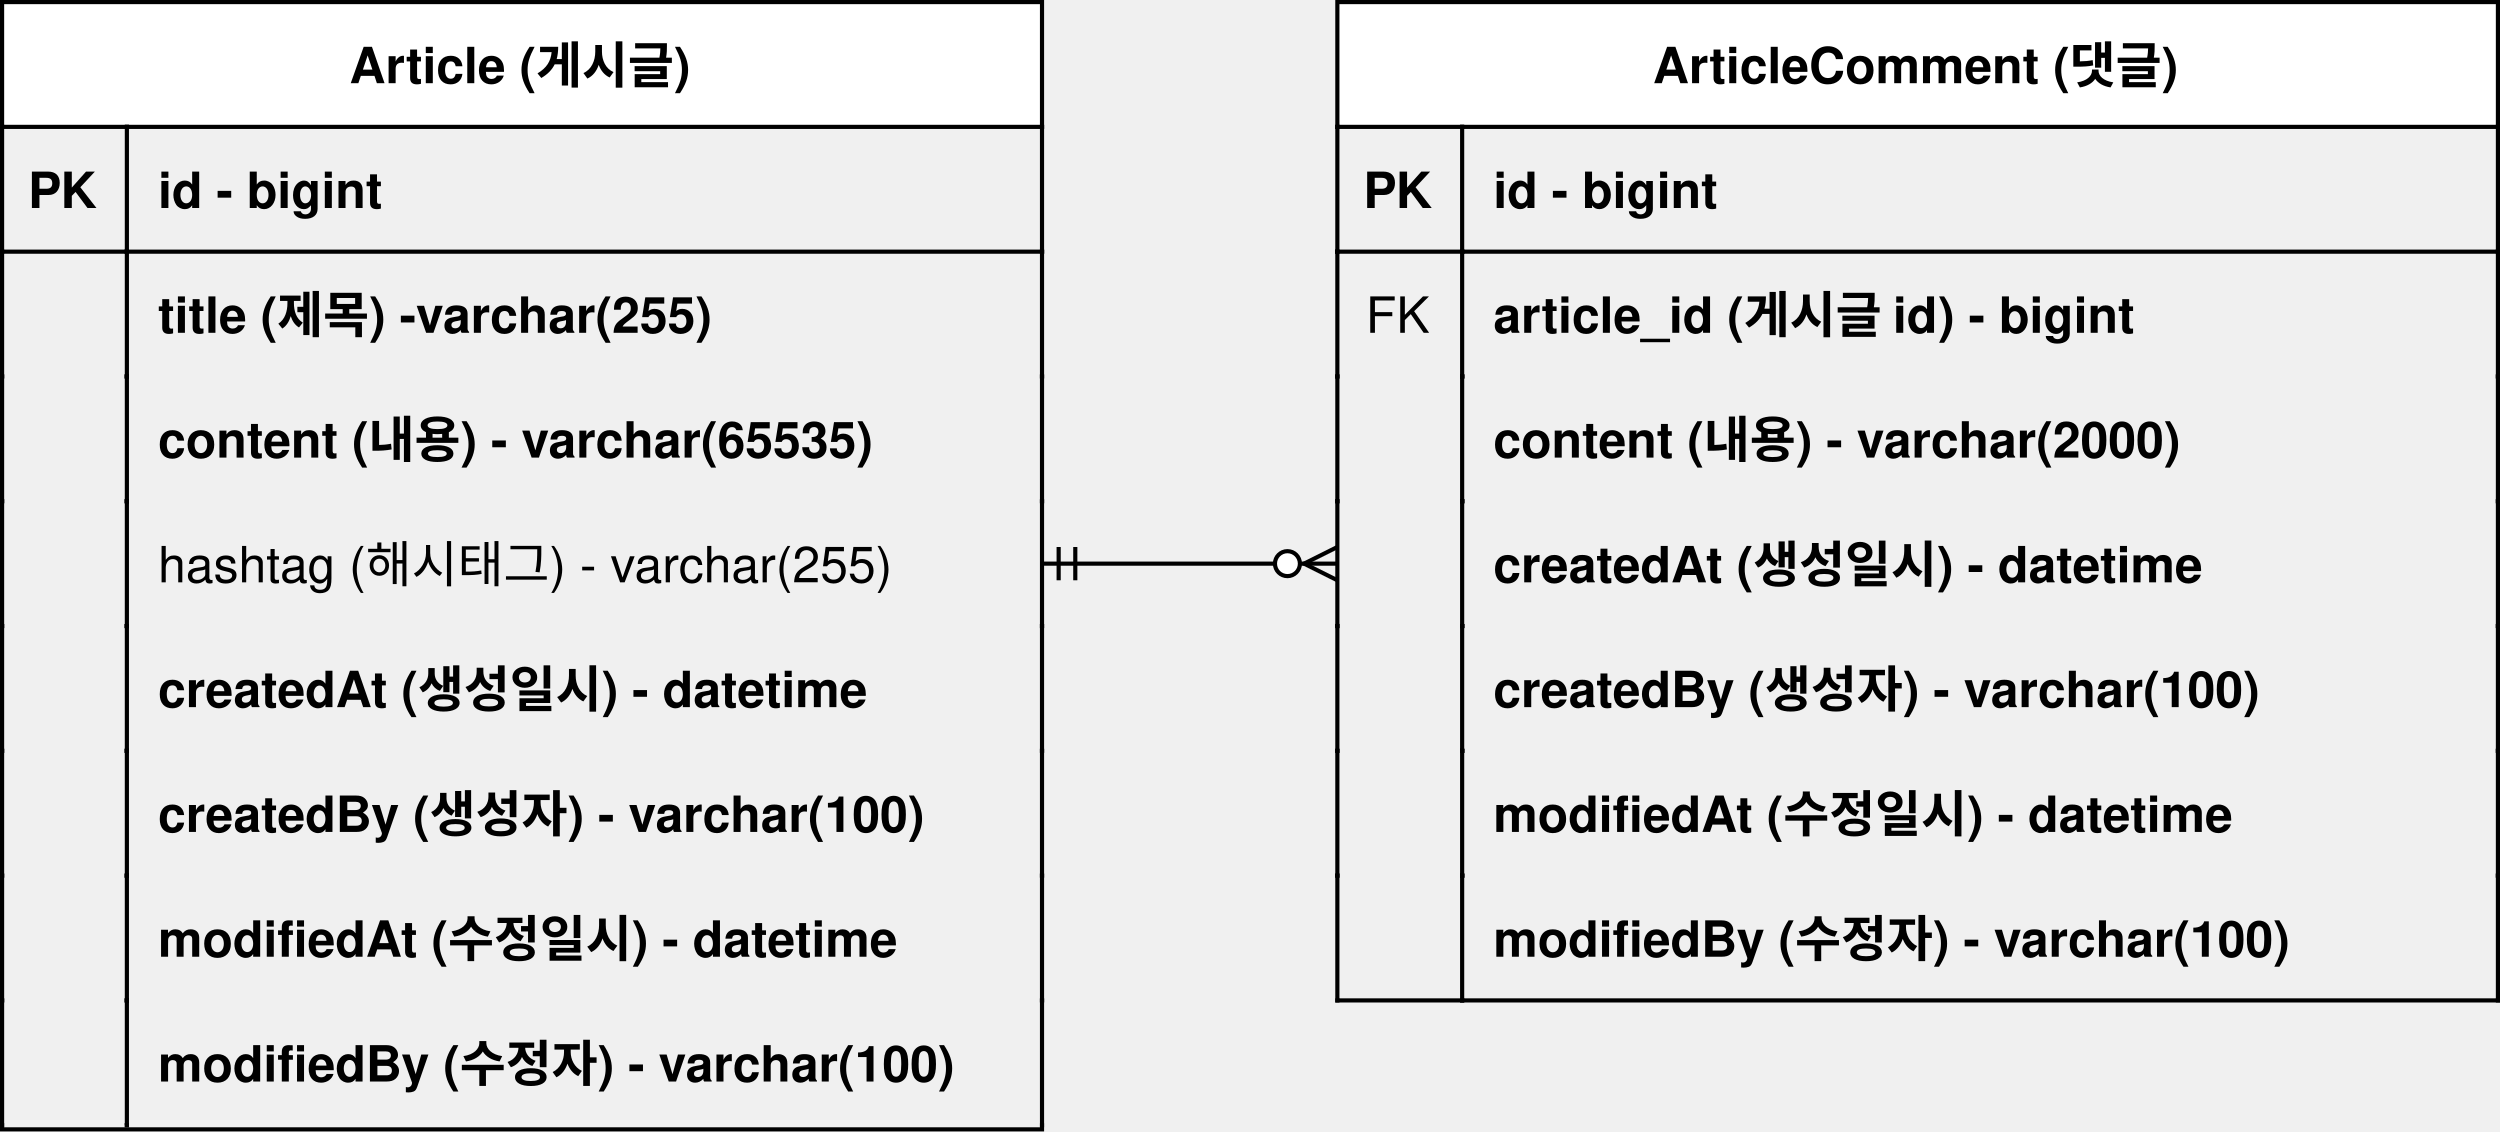
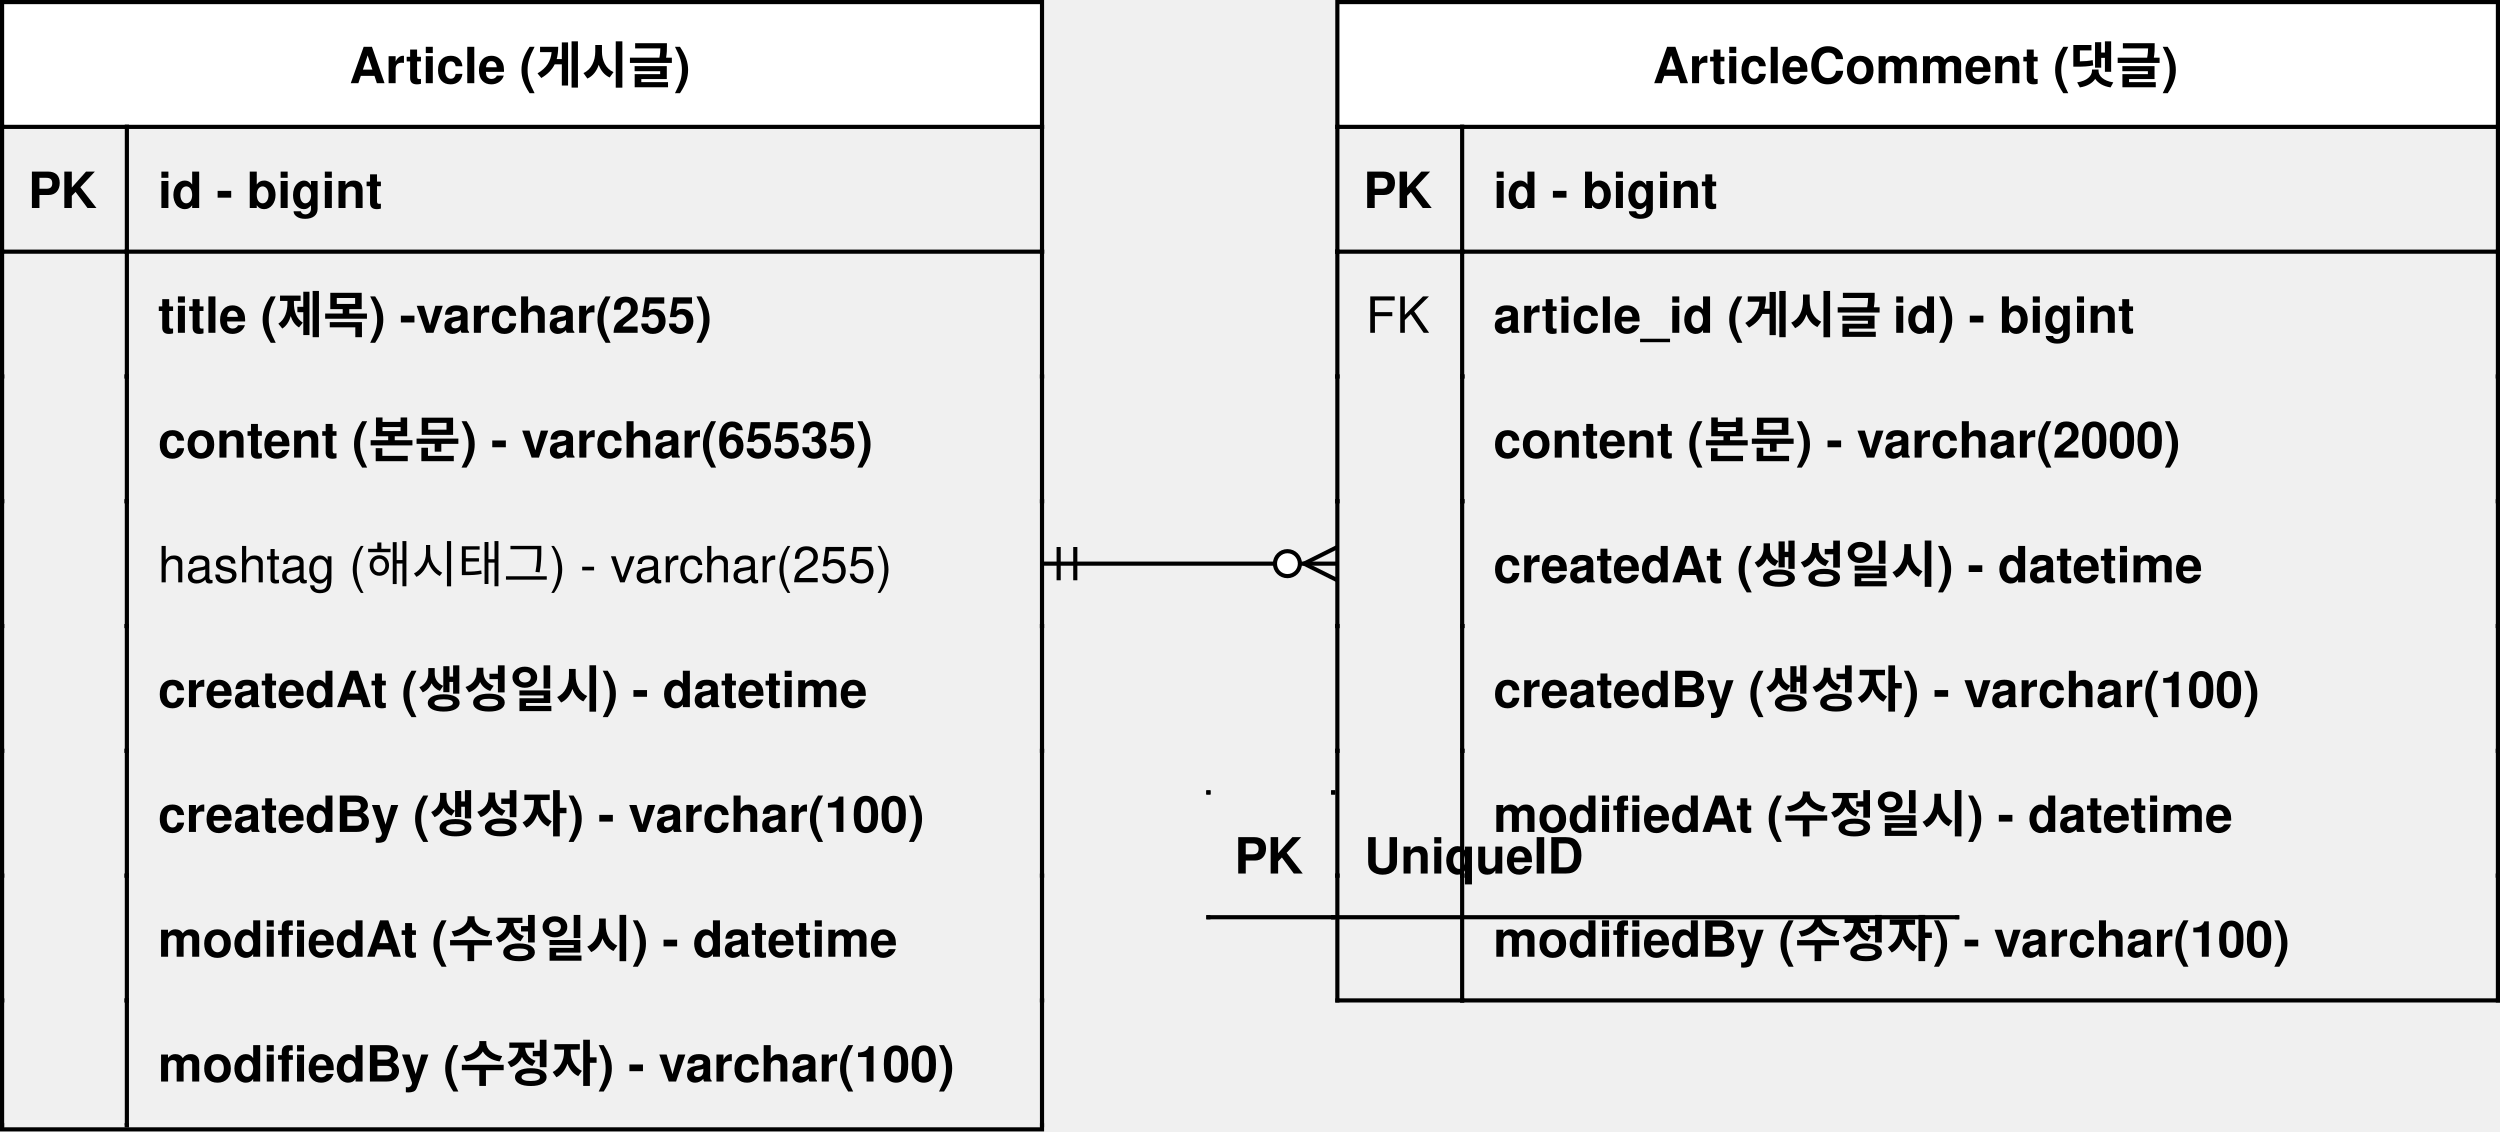
- <svg xmlns="http://www.w3.org/2000/svg" version="1.1" width="601px" height="272px" viewBox="-0.5 -0.5 601 272" content="&lt;mxfile host=&quot;app.diagrams.net&quot; modified=&quot;2023-02-27T05:38:29.584Z&quot; agent=&quot;5.0 (Windows NT 10.0; Win64; x64) AppleWebKit/537.36 (KHTML, like Gecko) Chrome/110.0.0.0 Safari/537.36&quot; etag=&quot;8N9QtTotUKC1CvLB8FAM&quot; version=&quot;20.8.22&quot; type=&quot;github&quot;&gt;&lt;diagram id=&quot;R2lEEEUBdFMjLlhIrx00&quot; name=&quot;Page-1&quot;&gt;7Z3vb5s4GMf/Gkvbi1WEHw15GUi6Sdfqqm66216d3OAkvgHOgdsm/evPBjuBmCSwJqSLkVIVG/MAfr7mYz9gAJYfLT8ncDG/IwEKgWkES2CNgGn2bMtm/3jOKs/pX4uMWYIDUWiT8RW/IpFpiNwnHKC0VJASElK8KGdOSByjCS3lwSQhL+ViUxKW97qAM6RkfJ3AUM39Gwd0nue6jrHJ/4LwbC733DPEmgjKwiIjncOAvJSy0JLekJiKQ7xHSQRjFFO25g4mP1ECnPGcUn6mQ2DesN+Ul76aETILEVzg9GpCIpY9SVmRmymMcMiruWDIE4bY7qwxsPyEEJovRUsfhdxX0g35Md3sWLuuh4TbrbGB/+l5dfvToPGXF+svenc3u+8/fhJWnmH4JOpX1A1dyQpHAat/kWS7wnT1gEJIMYnHmzUeioMh9y4rNH54RQn5Ru5gzE7eSylM6GYdiUXxG8wOzxr1ZBGRNlhaPTVxnCl5SiZoz/mYQsz8oAtbihr5jEiEaLJiBV422lkrZF7UjcxMspN9LqsPCoXM1gbX+7gnOBOMaHCWLezI5ialJk3kpyS2Krpvy5DtlA31Bk7ZEKvDGaKKIbZQOPFNVqaOJkoxL0wq1jtTim1sOdj9RaX0twxZzsmUMnY8O/rxX/RoL0fO8/fX++H1vxXXlGFC8YT53jQ+gPEQeCZwfTD2geuBgZ/luMA1Pip6YlfoBV+k8DFTTuZ8gSSLe59BhkIcs+tpro4JCUO4SHFWPM+Z4zC4hSvyRKUhmfKmeImCh5xIvCzT3S0zlgpp8Wu7VDNfDUM8i9nyhEmN79FLUMqO5RamVJQQJ44SipYlFSj6VGW2VkFZBNKXBRWaToUKzf4ewZU83NSdNdp9yU8PvPV6c5LgV+4d2VCLvsvSLzgKGRS/IBhsZXkk65xkPmAt3Sch4Q6O8+tB2ce8UJCQxbdM0yJjwaWd1YPjsR+rLt+4coDDjtVn6d4mzX68eEJ9Eqc0gTjzEmIufUHcrR4lC2E0RFNpPxH1zpcfCaWM+Q0EsLvRqKqQTbimCizjRCKwFBHc/7FTBuxkKYbhA+v+wXgW5k7LeoNw47QKz1bW9bp+tyt+u3kSVu3TMEPHHAcBit/kD/MgDKyG9S+MbWqlsTUYsutODClrIE9xkJ7i2m0rfmbFTeMT+3vEMwmM8zldXoPzsl66gBMcz27zLa+3VOG0pYol2NlKzaOqpJa5FmTidEyoxQTjTWrbz4TrczPhur4I2rk4oABLe8cHgqMnEPqKk9mwTnblfTA0sh68B4ZDMBx85Kh4hslkDpMPpuPs7tG/E1pUSaTcrzi2XrRDhduh4uyoGJwbFQOtUOHqiQp5h6DgZR6fyePnHzgkXBN4NsfGYE2LrHwOjGvHsbRGxg7daIeMXo27Eh0zTsyMnnluaNS543BB1Ogdvv9wmdhQY4tzmM4pnOXYGIGBI7Ah7heMgGvJGwd94LnbILmEkYdxfCHpxxE1mtlxpHWOOGfnSINo5SVwxNaUI2o8cpIgtstgSGW4inNjlC3YgLUlPhIZAW9zL1qSJGCbURyh350ibxiM7JKRfhRRQ6AdRVqniHt2ijQIZF4CRfqaUkQNVQqKeKs9FBmDgfER+CYYlkYiPWPPU00aMGSHiLRjiDyMjiFnZMj6EfazMcRsENi8AIbkqtePIdKrBTdHJMBTXBqKuGDgylvoTtVQZE2TbjSyU0r6kUSNlnYkaZ0k9tlJ0iC0eQkksTQliRq6lCQpDEdUknTDkSYq0g8iaqhUTNHxSRQVH9hgWrK6CTollVyLTfbN0OkPVD+voXF8GHQRynp9grdN0clbzc5OQdXlo0oHp+sTqBHKS5+ko2mQ0lSDlN00nRq62AN6u2FLPQD6OuZaEIrcZUeGk44WD5ChaqZOq2Sw1LjjzbnJcNLxoqVp5NFSI48w79j/kwFi3/T7zHZh0Ph7gOSEw8VdItKPIl3M8R1QpGoST7sU0SvmaGkac7TUmGOjaTymoXeUcZdu9MNGg1l/HTZOhY3KeTytcsNuMAi9BG4M9OSGrQ4yf+H56+6hh8NK0o4ktjqs7UjSPkmqZvK0S5IGA9ELIEkuew1Jog406z+DbXZPPBxWkH4E6d5Y9h4IUjWLp12C6PXSMlvTt5bZ6hMx3RPYb0RJ8xeaXShKujeavQOUVE7maRcler3UzNb0rWZy0Ns9gn0UijR/x9llUsQ52pdXMs/kGOmZHDQ0kh/LqP2ljQjGwZ+ZlBJ+xkgCCC0x/S6NseUfPP/KEanRslBsJAnFjjRZfS8mClvx5GazLCW3y09/63McBz/tsfcFclQycFfBGrH6034dpi/srD/VsaXE2l+H2TJkbhv65W9+sOTmG0V58c2Hpazx/w==&lt;/diagram&gt;&lt;/mxfile&gt;" resource="https://app.diagrams.net/?libs=general;er#Hnewheartbom%2Fproject-board%2Ffeature%252F%25236-domain%2Fdocument%2Fproject-board-erd.svg">
+ <svg xmlns="http://www.w3.org/2000/svg" version="1.1" width="601px" height="272px" viewBox="-0.5 -0.5 601 272" content="&lt;mxfile host=&quot;app.diagrams.net&quot; modified=&quot;2023-02-27T05:47:57.814Z&quot; agent=&quot;5.0 (Windows NT 10.0; Win64; x64) AppleWebKit/537.36 (KHTML, like Gecko) Chrome/110.0.0.0 Safari/537.36&quot; etag=&quot;IjxDpDeJlg9iYHIBTGgr&quot; version=&quot;20.8.22&quot; type=&quot;github&quot;&gt;&lt;diagram id=&quot;R2lEEEUBdFMjLlhIrx00&quot; name=&quot;Page-1&quot;&gt;7Z1dc5s4FIZ/DTPNRTOYj9i+NNhpdzaZzWS7u+3VjmJkW1tALiiJnV+/Ekg2WGBDbeMUMZNOkSwOoPNKj3RAoJlusPoUgeXiHnvQ1wzdW2nmWDOMnmVa9D+Ws05z+jc8Yx4hjxfaZvyJ3iDP1HnuM/JgnCtIMPYJWuYzpzgM4ZTk8kAU4dd8sRn280ddgjmUMv6cAl/O/Qd5ZJHmDmx9m/8ZovlCHLmn818CIArzjHgBPPyay4IrcotDwk/xAUYBCGFI6C/3IPoOI82eLAhhVzrSjFv6N2Olr+cYz30Ilii+nuKAZk9jWuR2BgLks2rOGHK4IXo4c6KZboQxSbeClQt95ivhhvScbkt+3dRDxOxW2MH9+LK++66T8POr+Te5v58/9J8+cisvwH/m9cvrhqxFhUOP1j9P0kMhsn6EPiAIh5PtLw4MvRHzLi00eXyDEf6C70FIL96JCYjI9jcc8uK3iJ6eOe6JIjyt07R8afw8Y/wcTeGe6zG4mNlJZ/bkNfIJ4gCSaE0LvG61s1HIIqsbkRklF/uSVx/gCplvDG6O8YBRIhje4EyL2xHNTUhNmEgvie+Vdd+OIcvOG+oN7bwhWodzSCRDdCNz4dusRB11lGK0TCrmO1OKpe84ePCTSunvGDLtsyllYjtW8O1H8GStxvbL17eH0c1/BX3KKCJoSn1v6B+0yUhzDG3gahNXGzja0E1yBtpAv5L0RHvoJdsk4ClRTuJ8jiSTeZ9ChgAU0v40VccU+z5YxigpnuYskO/dgTV+JsKQSDkztILeY0okVpbq7o4ai7m0WN8u1Mx+Bj6ah3R7SqXGjuhEMKbncgdiwkvwC4cRgaucCiR9yjLbqCAvAuHLjAoNu0CFRn+P4HIeruvOCu0+56dH1nqdBY7QG/OOaKhZ3yXpVxT4FIqfIfB2shycDE4SH9CW7mIfMweHaX+Q9zEr5EV4+SXRNM9YMmkn9WA79I9Wl6tf25pNz9Wl6d42Tf9Y8Yi4OIxJBFDiJUhd+gqZWx2Cl9yoD2fCfsTrnW0/YUIo82sIoLzRyKoQTbiiCkz9TCIwJRE8/F4qA3qxBAH/kQ7/QDj3U6clo0GwdVqBZwvrelO/uxW/2zwxrfaZn6BjgTwPhkf5wzgIA7Nm/XNj21qpbQ34tN8JAaEN5Dn04nP03ZbkZ1rc0D/Sf09oLoBxOaeLPjgt68RLMEXh/C7d82ZHFXZTqlhppa3UOKlKKplrQCZ2x4RKTNCPUtt+Jtxcmgk31UXQTOcAPSTsnR4ItppA6EtOptM6MZR3tZGejOAdbTTSRsMrhooXEE0XIPpg2Hb5iP6d0KJIIvlxxan1ohwqBh0qLo6K4aVRMVQKFQM1USHuEGS8zOIzafz8A4OEY7JID6OFSzeu+MRCAOPGtk2lkVGiG+WQ0atwV6JjxpmZ0TMuDY0qdxxaRI3e4fsP7cSGHFtcgHhBwDzFxlgb2ppjZe4XjLWBKW4c9AtA0oaZh356IanHETma2XGkcY7YF+dIjWhlGzhiKcoROR45jSA9pDciIlzFuDFONiyNtiW6QZPO9l60IIlHdyMogL86RY6YjJTJSD2KyCHQjiKNU2RwcYrUCGS2gSJ9RSkihyo5RZz1HopMtKF+pbmGNsrNRHr6nqeaFGBIiYiUY4g4jY4hF2TI5hH2izHEqBHYbAFDUtWrxxDh1YybA+yhGcpNRQbacCBuodtFU5ENTbrZSKmU1COJHC3tSNI4SayLk6RGaLMNJDEVJYkcuhQkyUxHZJJ005E6KlIPInKolC/RcXEQZB7YGFAtmd0CnZxKbvgu+1bo9IeynzfQOD0MughltTHBcUt00lZTOigo6j6KdHC+MYEcoWz7Ih1Fg5SGHKTslulU0MUe0Fs1W+oB0Fcx14BQxCE7Mpx1tniADEUrdRolgynHHW8vTYazzhdNRSOPphx5BOnA/t8EEPuW3ye2M5PGXwMkZ5wulolIPYp0Mcd3QJGiRTzNUkStmKOpaMzRlGOOtZbxGLraUcYy3aiHjRqr/jpsnAsbhet4GuWGVWMS2gZuDNXkhiVPMn/i+evuoYfDSlKOJJY8re1I0jxJilbyNEuSGhPRFpAklb2CJJEnmtWfwTa6Jx4OK0g9gnRvLHsPBClaxdMsQdR6aZml6FvLLPmJmO4J7CNRUv+FZi1FSfdGs3eAksLFPM2iRK2XmlmKvtVMTHq7R7BPQpH67zhrJ0Xsk315JfFMipGewUBDAvGxjMpf2ghA6P2RSCliVwwFgOAKka/CGN3+xvKvbZ4arzLFxoJQ9Eyj9ddsIrMXS253S1Jiv/Tydz7HcfDTHntfIEcEA8sKVojVn/frMH1uZ/Opjh0lVv46zI4hY9fQmb/5YdeN0BYMgBpbK5DtBMvXCtDRD/4Od3raSsOvSt3jgVUG5o4/C57+2MymGxnu2N1DQNWGvcctMrAPx3wb9rscjG35qgJb0Qd/bDlG+leIfjzD38bvfcR63uUEZYIoH7T26i4G3i+QSuaOUghNbr9EmBbffj7SnPwP&lt;/diagram&gt;&lt;/mxfile&gt;" resource="https://app.diagrams.net/?libs=general;er#Hnewheartbom%2Fproject-board%2Ffeature%252F%25236-domain%2Fdocument%2Fproject-board-erd.svg">
  <defs>
    <clipPath id="mx-clip-0-30-30-30-0">
      <rect x="0" y="30" width="30" height="30" />
    </clipPath>
    <clipPath id="mx-clip-36-30-214-30-0">
      <rect x="36" y="30" width="214" height="30" />
    </clipPath>
    <clipPath id="mx-clip-36-60-214-30-0">
      <rect x="36" y="60" width="214" height="30" />
    </clipPath>
    <clipPath id="mx-clip-36-90-214-30-0">
      <rect x="36" y="90" width="214" height="30" />
    </clipPath>
    <clipPath id="mx-clip-36-120-214-30-0">
      <rect x="36" y="120" width="214" height="30" />
    </clipPath>
    <clipPath id="mx-clip-36-150-214-30-0">
      <rect x="36" y="150" width="214" height="30" />
    </clipPath>
    <clipPath id="mx-clip-36-180-214-30-0">
      <rect x="36" y="180" width="214" height="30" />
    </clipPath>
    <clipPath id="mx-clip-36-210-214-30-0">
      <rect x="36" y="210" width="214" height="30" />
    </clipPath>
    <clipPath id="mx-clip-36-240-214-30-0">
      <rect x="36" y="240" width="214" height="30" />
    </clipPath>
    <clipPath id="mx-clip-321-30-30-30-0">
      <rect x="321" y="30" width="30" height="30" />
    </clipPath>
    <clipPath id="mx-clip-357-30-243-30-0">
      <rect x="357" y="30" width="243" height="30" />
    </clipPath>
    <clipPath id="mx-clip-321-60-30-30-0">
      <rect x="321" y="60" width="30" height="30" />
    </clipPath>
    <clipPath id="mx-clip-357-60-243-30-0">
      <rect x="357" y="60" width="243" height="30" />
    </clipPath>
    <clipPath id="mx-clip-357-90-243-30-0">
      <rect x="357" y="90" width="243" height="30" />
    </clipPath>
    <clipPath id="mx-clip-357-120-243-30-0">
      <rect x="357" y="120" width="243" height="30" />
    </clipPath>
    <clipPath id="mx-clip-357-150-243-30-0">
      <rect x="357" y="150" width="243" height="30" />
    </clipPath>
    <clipPath id="mx-clip-357-180-243-30-0">
      <rect x="357" y="180" width="243" height="30" />
    </clipPath>
    <clipPath id="mx-clip-357-210-243-30-0">
      <rect x="357" y="210" width="243" height="30" />
    </clipPath>
+     <clipPath id="mx-clip-290-190-30-30-0">
+       <rect x="290" y="190" width="30" height="30" />
+     </clipPath>
+     <clipPath id="mx-clip-326-190-144-30-0">
+       <rect x="326" y="190" width="144" height="30" />
+     </clipPath>
  </defs>
  <g>
    <path d="M 0 30 L 0 0 L 250 0 L 250 30" fill="rgb(255, 255, 255)" stroke="rgb(0, 0, 0)" stroke-miterlimit="10" pointer-events="all" />
    <path d="M 0 30 L 0 271 L 250 271 L 250 30" fill="none" stroke="rgb(0, 0, 0)" stroke-miterlimit="10" pointer-events="none" />
    <path d="M 0 30 L 250 30" fill="none" stroke="rgb(0, 0, 0)" stroke-miterlimit="10" pointer-events="none" />
    <path d="M 30 30 L 30 60 L 30 90 L 30 120 L 30 150 L 30 180 L 30 210 L 30 240 L 30 270" fill="none" stroke="rgb(0, 0, 0)" stroke-miterlimit="10" pointer-events="none" />
    <g fill="rgb(0, 0, 0)" font-family="Helvetica" font-weight="bold" pointer-events="none" text-anchor="middle" font-size="12px">
      <text x="124.5" y="19.5">Article (게시글)</text>
    </g>
    <path d="M 0 30 M 250 30 M 250 60 L 0 60" fill="none" stroke="rgb(0, 0, 0)" stroke-linecap="square" stroke-miterlimit="10" pointer-events="none" />
    <path d="M 0 30 M 30 30 M 30 60 M 0 60" fill="none" stroke="rgb(0, 0, 0)" stroke-linecap="square" stroke-miterlimit="10" pointer-events="none" />
    <g fill="rgb(0, 0, 0)" font-family="Helvetica" font-weight="bold" pointer-events="none" clip-path="url(#mx-clip-0-30-30-30-0)" text-anchor="middle" font-size="12px">
      <text x="14.5" y="49.5">PK</text>
    </g>
    <path d="M 30 30 M 250 30 M 250 60 M 30 60" fill="none" stroke="rgb(0, 0, 0)" stroke-linecap="square" stroke-miterlimit="10" pointer-events="none" />
    <g fill="rgb(0, 0, 0)" font-family="Helvetica" font-weight="bold" text-decoration="underline" pointer-events="none" clip-path="url(#mx-clip-36-30-214-30-0)" font-size="12px">
      <text x="37.5" y="49.5">id - bigint</text>
    </g>
    <path d="M 0 60 M 30 60 M 30 90 M 0 90" fill="none" stroke="rgb(0, 0, 0)" stroke-linecap="square" stroke-miterlimit="10" pointer-events="none" />
    <path d="M 30 60 M 250 60 M 250 90 M 30 90" fill="none" stroke="rgb(0, 0, 0)" stroke-linecap="square" stroke-miterlimit="10" pointer-events="none" />
    <g fill="rgb(0, 0, 0)" font-family="Helvetica" font-weight="bold" pointer-events="none" clip-path="url(#mx-clip-36-60-214-30-0)" font-size="12px">
      <text x="37.5" y="79.5">title (제목) -varchar(255)</text>
    </g>
    <path d="M 0 90 M 30 90 M 30 120 M 0 120" fill="none" stroke="rgb(0, 0, 0)" stroke-linecap="square" stroke-miterlimit="10" pointer-events="none" />
    <path d="M 30 90 M 250 90 M 250 120 M 30 120" fill="none" stroke="rgb(0, 0, 0)" stroke-linecap="square" stroke-miterlimit="10" pointer-events="none" />
    <g fill="rgb(0, 0, 0)" font-family="Helvetica" font-weight="bold" pointer-events="none" clip-path="url(#mx-clip-36-90-214-30-0)" font-size="12px">
-       <text x="37.5" y="109.5">content (내용) - varchar(65535)</text>
+       <text x="37.5" y="109.5">content (본문) - varchar(65535)</text>
    </g>
    <path d="M 0 120 M 30 120 M 30 150 M 0 150" fill="none" stroke="rgb(0, 0, 0)" stroke-linecap="square" stroke-miterlimit="10" pointer-events="none" />
    <path d="M 30 120 M 250 120 M 250 150 M 30 150" fill="none" stroke="rgb(0, 0, 0)" stroke-linecap="square" stroke-miterlimit="10" pointer-events="none" />
    <g fill="rgb(0, 0, 0)" font-family="Helvetica" pointer-events="none" clip-path="url(#mx-clip-36-120-214-30-0)" font-size="12px">
      <text x="37.5" y="139.5">hashtag (해시태그) - varchar(255)</text>
    </g>
    <path d="M 0 150 M 30 150 M 30 180 M 0 180" fill="none" stroke="rgb(0, 0, 0)" stroke-linecap="square" stroke-miterlimit="10" pointer-events="none" />
    <path d="M 30 150 M 250 150 M 250 180 M 30 180" fill="none" stroke="rgb(0, 0, 0)" stroke-linecap="square" stroke-miterlimit="10" pointer-events="none" />
    <g fill="rgb(0, 0, 0)" font-family="Helvetica" font-weight="bold" pointer-events="none" clip-path="url(#mx-clip-36-150-214-30-0)" font-size="12px">
      <text x="37.5" y="169.5">createdAt (생성일시) - datetime</text>
    </g>
    <path d="M 0 180 M 30 180 M 30 210 M 0 210" fill="none" stroke="rgb(0, 0, 0)" stroke-linecap="square" stroke-miterlimit="10" pointer-events="none" />
    <path d="M 30 180 M 250 180 M 250 210 M 30 210" fill="none" stroke="rgb(0, 0, 0)" stroke-linecap="square" stroke-miterlimit="10" pointer-events="none" />
    <g fill="rgb(0, 0, 0)" font-family="Helvetica" font-weight="bold" pointer-events="none" clip-path="url(#mx-clip-36-180-214-30-0)" font-size="12px">
      <text x="37.5" y="199.5">createdBy (생성자) - varchar(100)</text>
    </g>
    <path d="M 0 210 M 30 210 M 30 240 M 0 240" fill="none" stroke="rgb(0, 0, 0)" stroke-linecap="square" stroke-miterlimit="10" pointer-events="none" />
    <path d="M 30 210 M 250 210 M 250 240 M 30 240" fill="none" stroke="rgb(0, 0, 0)" stroke-linecap="square" stroke-miterlimit="10" pointer-events="none" />
    <g fill="rgb(0, 0, 0)" font-family="Helvetica" font-weight="bold" pointer-events="none" clip-path="url(#mx-clip-36-210-214-30-0)" font-size="12px">
      <text x="37.5" y="229.5">modifiedAt (수정일시) - datetime</text>
    </g>
    <path d="M 0 240 M 30 240 M 30 270 M 0 270" fill="none" stroke="rgb(0, 0, 0)" stroke-linecap="square" stroke-miterlimit="10" pointer-events="none" />
    <path d="M 30 240 M 250 240 M 250 270 M 30 270" fill="none" stroke="rgb(0, 0, 0)" stroke-linecap="square" stroke-miterlimit="10" pointer-events="none" />
    <g fill="rgb(0, 0, 0)" font-family="Helvetica" font-weight="bold" pointer-events="none" clip-path="url(#mx-clip-36-240-214-30-0)" font-size="12px">
      <text x="37.5" y="259.5">modifiedBy (수정자) - varchar(100)</text>
    </g>
    <path d="M 321 30 L 321 0 L 600 0 L 600 30" fill="rgb(255, 255, 255)" stroke="rgb(0, 0, 0)" stroke-miterlimit="10" pointer-events="none" />
    <path d="M 321 30 L 321 240 L 600 240 L 600 30" fill="none" stroke="rgb(0, 0, 0)" stroke-miterlimit="10" pointer-events="none" />
    <path d="M 321 30 L 600 30" fill="none" stroke="rgb(0, 0, 0)" stroke-miterlimit="10" pointer-events="none" />
    <path d="M 351 30 L 351 60 L 351 90 L 351 120 L 351 150 L 351 180 L 351 210 L 351 240" fill="none" stroke="rgb(0, 0, 0)" stroke-miterlimit="10" pointer-events="none" />
    <g fill="rgb(0, 0, 0)" font-family="Helvetica" font-weight="bold" pointer-events="none" text-anchor="middle" font-size="12px">
      <text x="460" y="19.5">ArticleComment (댓글)</text>
    </g>
    <path d="M 321 30 M 600 30 M 600 60 L 321 60" fill="none" stroke="rgb(0, 0, 0)" stroke-linecap="square" stroke-miterlimit="10" pointer-events="none" />
    <path d="M 321 30 M 351 30 M 351 60 M 321 60" fill="none" stroke="rgb(0, 0, 0)" stroke-linecap="square" stroke-miterlimit="10" pointer-events="none" />
    <g fill="rgb(0, 0, 0)" font-family="Helvetica" font-weight="bold" pointer-events="none" clip-path="url(#mx-clip-321-30-30-30-0)" text-anchor="middle" font-size="12px">
      <text x="335.5" y="49.5">PK</text>
    </g>
    <path d="M 351 30 M 600 30 M 600 60 M 351 60" fill="none" stroke="rgb(0, 0, 0)" stroke-linecap="square" stroke-miterlimit="10" pointer-events="none" />
    <g fill="rgb(0, 0, 0)" font-family="Helvetica" font-weight="bold" text-decoration="underline" pointer-events="none" clip-path="url(#mx-clip-357-30-243-30-0)" font-size="12px">
      <text x="358.5" y="49.5">id - bigint</text>
    </g>
    <path d="M 321 60 M 351 60 M 351 90 M 321 90" fill="none" stroke="rgb(0, 0, 0)" stroke-linecap="square" stroke-miterlimit="10" pointer-events="none" />
    <g fill="rgb(0, 0, 0)" font-family="Helvetica" pointer-events="none" clip-path="url(#mx-clip-321-60-30-30-0)" text-anchor="middle" font-size="12px">
      <text x="335.5" y="79.5">FK</text>
    </g>
    <path d="M 351 60 M 600 60 M 600 90 M 351 90" fill="none" stroke="rgb(0, 0, 0)" stroke-linecap="square" stroke-miterlimit="10" pointer-events="none" />
    <g fill="rgb(0, 0, 0)" font-family="Helvetica" font-weight="bold" pointer-events="none" clip-path="url(#mx-clip-357-60-243-30-0)" font-size="12px">
      <text x="358.5" y="79.5">article_id (게시글 id) - bigint</text>
    </g>
    <path d="M 321 90 M 351 90 M 351 120 M 321 120" fill="none" stroke="rgb(0, 0, 0)" stroke-linecap="square" stroke-miterlimit="10" pointer-events="none" />
    <path d="M 351 90 M 600 90 M 600 120 M 351 120" fill="none" stroke="rgb(0, 0, 0)" stroke-linecap="square" stroke-miterlimit="10" pointer-events="none" />
    <g fill="rgb(0, 0, 0)" font-family="Helvetica" font-weight="bold" pointer-events="none" clip-path="url(#mx-clip-357-90-243-30-0)" font-size="12px">
-       <text x="358.5" y="109.5">content (내용) - varchar(2000)</text>
+       <text x="358.5" y="109.5">content (본문) - varchar(2000)</text>
    </g>
    <path d="M 321 120 M 351 120 M 351 150 M 321 150" fill="none" stroke="rgb(0, 0, 0)" stroke-linecap="square" stroke-miterlimit="10" pointer-events="none" />
    <path d="M 351 120 M 600 120 M 600 150 M 351 150" fill="none" stroke="rgb(0, 0, 0)" stroke-linecap="square" stroke-miterlimit="10" pointer-events="none" />
    <g fill="rgb(0, 0, 0)" font-family="Helvetica" font-weight="bold" pointer-events="none" clip-path="url(#mx-clip-357-120-243-30-0)" font-size="12px">
      <text x="358.5" y="139.5">createdAt (생성일시) - datetime</text>
    </g>
    <path d="M 321 150 M 351 150 M 351 180 M 321 180" fill="none" stroke="rgb(0, 0, 0)" stroke-linecap="square" stroke-miterlimit="10" pointer-events="none" />
    <path d="M 351 150 M 600 150 M 600 180 M 351 180" fill="none" stroke="rgb(0, 0, 0)" stroke-linecap="square" stroke-miterlimit="10" pointer-events="none" />
    <g fill="rgb(0, 0, 0)" font-family="Helvetica" font-weight="bold" pointer-events="none" clip-path="url(#mx-clip-357-150-243-30-0)" font-size="12px">
      <text x="358.5" y="169.5">createdBy (생성자) - varchar(100)</text>
    </g>
    <path d="M 321 180 M 351 180 M 351 210 M 321 210" fill="none" stroke="rgb(0, 0, 0)" stroke-linecap="square" stroke-miterlimit="10" pointer-events="none" />
    <path d="M 351 180 M 600 180 M 600 210 M 351 210" fill="none" stroke="rgb(0, 0, 0)" stroke-linecap="square" stroke-miterlimit="10" pointer-events="none" />
    <g fill="rgb(0, 0, 0)" font-family="Helvetica" font-weight="bold" pointer-events="none" clip-path="url(#mx-clip-357-180-243-30-0)" font-size="12px">
      <text x="358.5" y="199.5">modifiedAt (수정일시) - datetime</text>
    </g>
    <path d="M 321 210 M 351 210 M 351 240 M 321 240" fill="none" stroke="rgb(0, 0, 0)" stroke-linecap="square" stroke-miterlimit="10" pointer-events="none" />
    <path d="M 351 210 M 600 210 M 600 240 M 351 240" fill="none" stroke="rgb(0, 0, 0)" stroke-linecap="square" stroke-miterlimit="10" pointer-events="none" />
    <g fill="rgb(0, 0, 0)" font-family="Helvetica" font-weight="bold" pointer-events="none" clip-path="url(#mx-clip-357-210-243-30-0)" font-size="12px">
      <text x="358.5" y="229.5">modifiedBy (수정자) - varchar(100)</text>
    </g>
    <path d="M 250 135 L 280 135 L 291 135 L 321 135" fill="none" stroke="rgb(0, 0, 0)" stroke-miterlimit="10" pointer-events="none" />
    <path d="M 254 131 L 254 139 M 258 131 L 258 139" fill="none" stroke="rgb(0, 0, 0)" stroke-miterlimit="10" pointer-events="none" />
    <ellipse cx="309" cy="135" rx="3" ry="3" fill="#ffffff" stroke="rgb(0, 0, 0)" pointer-events="none" />
    <path d="M 321 131 L 313 135 L 321 139" fill="none" stroke="rgb(0, 0, 0)" stroke-miterlimit="10" pointer-events="none" />
+     <path d="M 290 190 M 470 190 M 470 220 L 290 220" fill="none" stroke="rgb(0, 0, 0)" stroke-linecap="square" stroke-miterlimit="10" pointer-events="none" />
+     <path d="M 290 190 M 320 190 M 320 220 M 290 220" fill="none" stroke="rgb(0, 0, 0)" stroke-linecap="square" stroke-miterlimit="10" pointer-events="none" />
+     <g fill="rgb(0, 0, 0)" font-family="Helvetica" font-weight="bold" pointer-events="none" clip-path="url(#mx-clip-290-190-30-30-0)" text-anchor="middle" font-size="12px">
+       <text x="304.5" y="209.5">PK</text>
+     </g>
+     <path d="M 320 190 M 470 190 M 470 220 M 320 220" fill="none" stroke="rgb(0, 0, 0)" stroke-linecap="square" stroke-miterlimit="10" pointer-events="none" />
+     <g fill="rgb(0, 0, 0)" font-family="Helvetica" font-weight="bold" text-decoration="underline" pointer-events="none" clip-path="url(#mx-clip-326-190-144-30-0)" font-size="12px">
+       <text x="327.5" y="209.5">UniqueID</text>
+     </g>
  </g>
</svg>
